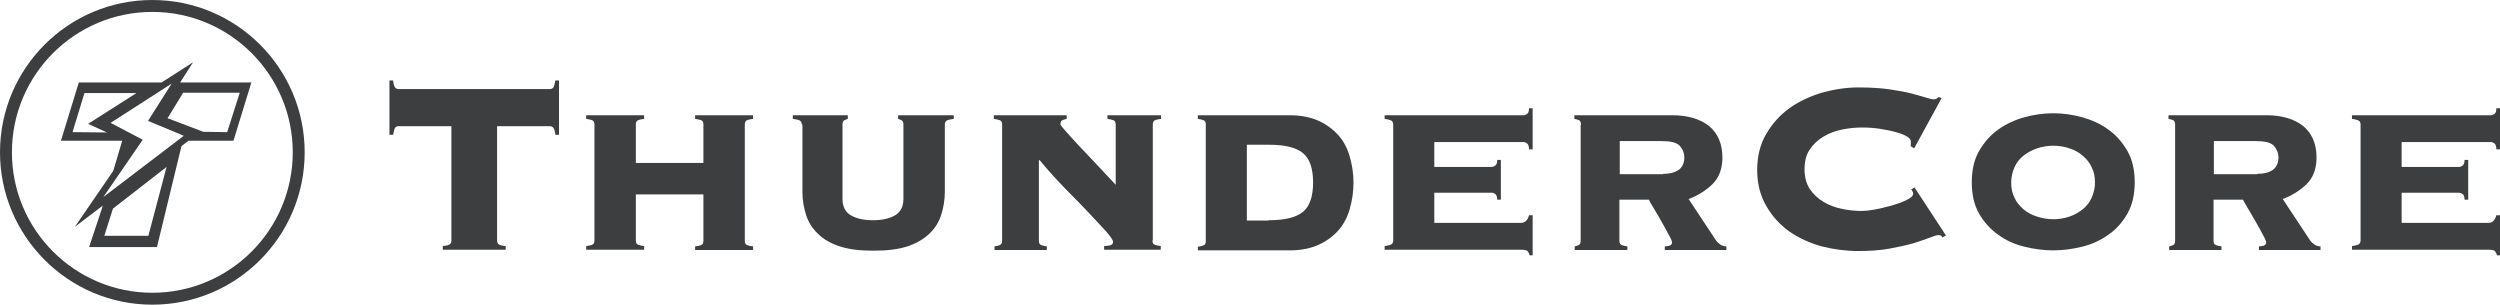
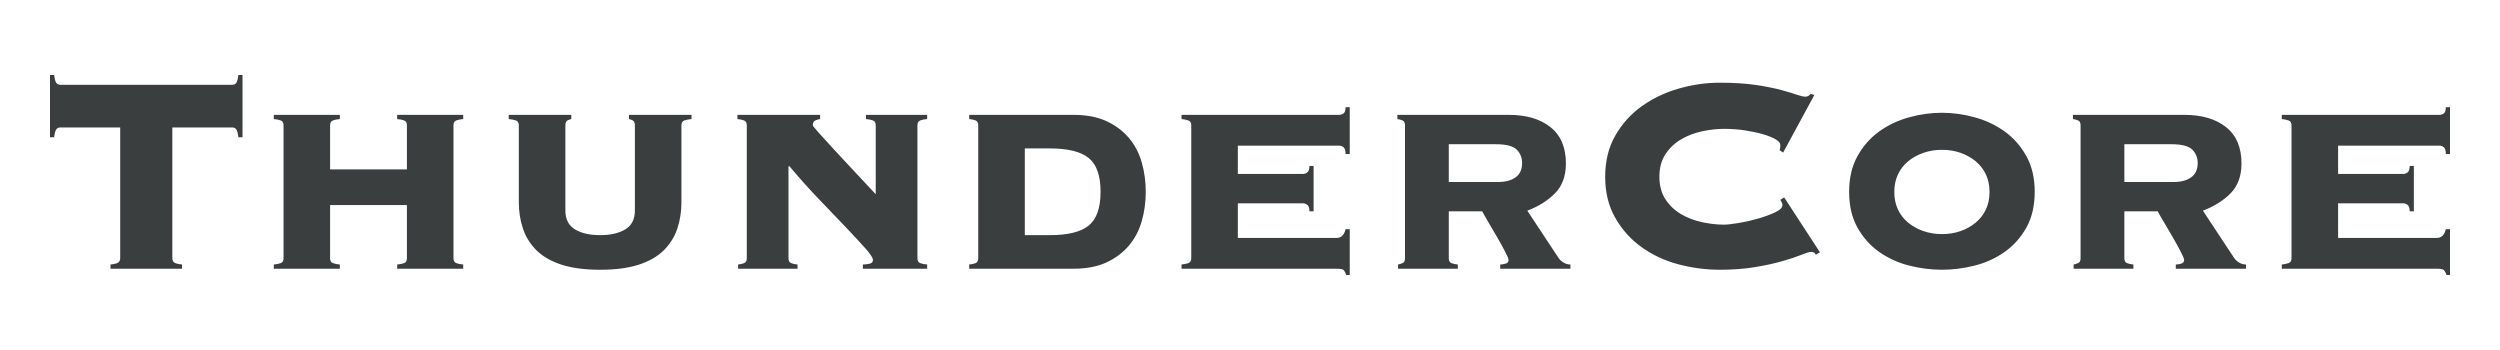
- <svg xmlns="http://www.w3.org/2000/svg" x="0px" y="0px" viewBox="0 0 754.9 92" xml:space="preserve">
-   <style type="text/css">
- 	.st1{fill:#3C3E3F;}
- </style>
-   <path class="st1" d="M133.7,74.3c1.2-0.1,1.9-0.3,2.2-0.6c0.3-0.3,0.4-0.6,0.4-1.1V38.1h-15.9c-0.5,0-0.9,0.2-1.1,0.5   c-0.2,0.3-0.4,1-0.6,2.1h-1.1V24.3h1.1c0.1,1,0.3,1.7,0.6,2.1c0.2,0.3,0.6,0.5,1.1,0.5H166c0.5,0,0.9-0.2,1.1-0.5   c0.2-0.3,0.4-1,0.6-2.1h1.1v16.4h-1.1c-0.1-1-0.3-1.7-0.6-2.1c-0.2-0.3-0.6-0.5-1.1-0.5h-15.9v34.5c0,0.4,0.1,0.8,0.4,1.1   c0.3,0.3,1,0.5,2.2,0.6v1.1h-19V74.3z" />
-   <path class="st1" d="M192,72.6c0,0.7,0.2,1.1,0.7,1.3c0.5,0.2,1.1,0.3,1.8,0.4v1.1h-17.5v-1.1c0.7-0.1,1.4-0.2,1.8-0.4   c0.5-0.2,0.7-0.6,0.7-1.3V37.6c0-0.7-0.2-1.1-0.7-1.3c-0.5-0.2-1.1-0.3-1.8-0.4v-1.1h17.5v1.1c-0.7,0.1-1.4,0.2-1.8,0.4   c-0.5,0.2-0.7,0.6-0.7,1.3v11.6h20.4V37.6c0-0.7-0.2-1.1-0.7-1.3c-0.5-0.2-1.1-0.3-1.8-0.4v-1.1h17.5v1.1   c-0.7,0.1-1.4,0.2-1.8,0.4c-0.5,0.2-0.7,0.6-0.7,1.3v35.1c0,0.7,0.2,1.1,0.7,1.3c0.5,0.2,1.1,0.3,1.8,0.4v1.1h-17.5v-1.1   c0.7-0.1,1.4-0.2,1.8-0.4c0.5-0.2,0.7-0.6,0.7-1.3v-14H192V72.6z" />
-   <path class="st1" d="M242.1,37.6c0-0.7-0.3-1.1-0.8-1.3c-0.5-0.2-1.2-0.3-1.9-0.4v-1.1h16.6v1.1c-0.3,0.1-0.6,0.2-1,0.4   c-0.4,0.2-0.6,0.6-0.6,1.3V60c0,2.3,0.8,4,2.5,5c1.7,1,3.9,1.5,6.7,1.5c2.8,0,5-0.5,6.7-1.5c1.7-1,2.5-2.7,2.5-5V37.6   c0-0.7-0.2-1.1-0.6-1.3c-0.4-0.2-0.7-0.3-1-0.4v-1.1H288v1.1c-0.7,0.1-1.4,0.2-1.9,0.4c-0.5,0.2-0.8,0.6-0.8,1.3v20.3   c0,2.5-0.4,4.8-1.1,7c-0.7,2.2-1.9,4.1-3.6,5.7c-1.7,1.6-3.9,2.9-6.6,3.8c-2.8,0.9-6.2,1.3-10.2,1.3c-4.1,0-7.5-0.4-10.2-1.3   c-2.8-0.9-5-2.2-6.6-3.8c-1.7-1.6-2.9-3.5-3.6-5.7c-0.7-2.2-1.1-4.5-1.1-7V37.6z" />
-   <path class="st1" d="M348,72.6c0,0.7,0.2,1.1,0.7,1.3c0.5,0.2,1.1,0.3,1.8,0.4v1.1h-17.1v-1.1c0.5,0,1.1-0.1,1.7-0.2   c0.6-0.1,1-0.5,1-1c0-0.6-0.7-1.6-2-3.1c-1.4-1.5-3.1-3.4-5.2-5.6c-2.1-2.2-4.5-4.7-7.2-7.4c-2.6-2.7-5.3-5.6-7.8-8.7l-0.2,0.2   v24.2c0,0.7,0.2,1.1,0.7,1.3c0.5,0.2,1,0.3,1.7,0.4v1.1h-15.8v-1.1c0.6-0.1,1.2-0.2,1.6-0.4c0.5-0.2,0.7-0.6,0.7-1.3V37.6   c0-0.7-0.2-1.1-0.7-1.3c-0.5-0.2-1.1-0.3-1.8-0.4v-1.1h22v1.1c-0.4,0.1-0.9,0.2-1.3,0.4c-0.4,0.2-0.6,0.6-0.6,1.3   c0,0.1,0.5,0.8,1.5,1.9c1,1.1,2.3,2.6,3.9,4.3c1.6,1.7,3.4,3.6,5.4,5.7c2,2.1,3.9,4.2,5.9,6.3V37.6c0-0.7-0.2-1.1-0.7-1.3   c-0.5-0.2-1.1-0.3-1.8-0.4v-1.1h16.2v1.1c-0.7,0.1-1.4,0.2-1.8,0.4c-0.5,0.2-0.7,0.6-0.7,1.3V72.6z" />
-   <path class="st1" d="M364.1,37.6c0-0.7-0.2-1.1-0.7-1.3c-0.5-0.2-1-0.3-1.7-0.4v-1.1h27.7c3.4,0,6.4,0.6,8.8,1.7   c2.4,1.1,4.4,2.6,6,4.4c1.6,1.8,2.7,4,3.4,6.5c0.7,2.5,1.1,5,1.1,7.8c0,2.7-0.4,5.3-1.1,7.8c-0.7,2.5-1.8,4.6-3.4,6.5   c-1.6,1.8-3.6,3.3-6,4.4c-2.4,1.1-5.3,1.7-8.8,1.7h-27.7v-1.1c0.7-0.1,1.2-0.2,1.7-0.4c0.5-0.2,0.7-0.6,0.7-1.3V37.6z   M383.1,66.5c4.8,0,8.2-0.8,10.3-2.5c2.1-1.7,3.1-4.7,3.1-8.9c0-4.2-1-7.2-3.1-8.9c-2.1-1.7-5.5-2.5-10.3-2.5h-6.6v22.9H383.1z" />
-   <path class="st1" d="M459.3,67.3c1.2,0,2-0.8,2.4-2.3h1.1v12.1h-0.9c-0.3-0.9-0.6-1.4-1-1.5c-0.3-0.1-0.9-0.2-1.6-0.2h-41.2v-1.1   c0.7-0.1,1.3-0.2,1.8-0.4c0.5-0.2,0.8-0.6,0.8-1.3V37.6c0-0.7-0.3-1.1-0.8-1.3c-0.5-0.2-1.1-0.3-1.8-0.4v-1.1H460   c0.4,0,0.7-0.1,1.1-0.4c0.4-0.2,0.6-0.8,0.6-1.7h1.1v12.4h-1.1c0-0.9-0.2-1.5-0.6-1.8c-0.4-0.3-0.7-0.4-1.1-0.4h-26.9v7.5h17.3   c0.4,0,0.7-0.1,1.1-0.4c0.4-0.3,0.6-0.8,0.6-1.7h1.1v12h-1.1c0-0.9-0.2-1.4-0.6-1.7c-0.4-0.3-0.7-0.4-1.1-0.4h-17.3v9.1H459.3z" />
-   <path class="st1" d="M477.4,37.6c0-0.7-0.2-1.1-0.6-1.3c-0.4-0.2-0.9-0.3-1.4-0.4v-1.1H505c4.6,0,8.3,1.1,11,3.2   c2.7,2.2,4.1,5.4,4.1,9.6c0,3.3-1,6-2.9,7.9c-1.9,1.9-4.4,3.5-7.3,4.6l8.2,12.4c0.3,0.5,0.8,0.9,1.3,1.3c0.6,0.4,1.2,0.6,1.9,0.6   v1.1h-18.6v-1.1c0.4,0,0.9-0.1,1.4-0.2c0.5-0.2,0.8-0.5,0.8-1c0-0.3-0.3-1.1-1-2.3c-0.6-1.2-1.4-2.6-2.2-4   c-0.8-1.4-1.6-2.8-2.4-4.1c-0.8-1.3-1.2-2.1-1.4-2.5h-8.9v12.4c0,0.7,0.2,1.1,0.7,1.3c0.5,0.2,1,0.3,1.7,0.4v1.1h-15.9v-1.1   c0.4-0.1,0.8-0.2,1.2-0.4c0.4-0.2,0.6-0.6,0.6-1.3V37.6z M502.2,52.5c2,0,3.5-0.4,4.7-1.2c1.1-0.8,1.7-2.1,1.7-3.7   c0-1.4-0.5-2.6-1.4-3.6c-1-1-2.8-1.4-5.6-1.4h-12.5v10H502.2z" />
-   <path class="st1" d="M576.9,44.1c0.1-0.2,0.1-0.4,0.1-0.6c0-0.2,0-0.5,0-0.8c0-0.5-0.4-1-1.2-1.5c-0.8-0.5-1.9-0.9-3.3-1.3   c-1.4-0.4-3-0.7-4.8-1c-1.8-0.3-3.7-0.4-5.6-0.4c-1.8,0-3.8,0.2-5.8,0.6c-2,0.4-3.9,1.1-5.6,2.1c-1.7,1-3.1,2.3-4.2,3.9   c-1.1,1.6-1.6,3.6-1.6,6c0,2.3,0.5,4.3,1.6,6c1.1,1.6,2.5,2.9,4.2,3.9c1.7,1,3.6,1.7,5.6,2.1c2,0.4,4,0.6,5.8,0.6   c0.8,0,2.1-0.1,3.8-0.4c1.7-0.3,3.4-0.7,5.2-1.2c1.7-0.5,3.2-1,4.6-1.7c1.3-0.6,2-1.3,2-1.9c0-0.3-0.1-0.6-0.2-0.7   c-0.1-0.2-0.2-0.4-0.4-0.6l1-0.6l9.5,14.5l-1.1,0.6c-0.1-0.3-0.3-0.5-0.5-0.6c-0.2-0.1-0.5-0.1-0.8-0.1c-0.4,0-1.3,0.3-2.6,0.8   c-1.3,0.5-3,1.1-5,1.7c-2.1,0.6-4.5,1.1-7.2,1.6c-2.8,0.5-5.9,0.7-9.3,0.7c-3.7,0-7.4-0.5-11-1.4c-3.6-1-6.9-2.5-9.8-4.5   c-2.9-2.1-5.2-4.6-7-7.8c-1.8-3.1-2.7-6.7-2.7-10.8c0-4.1,0.9-7.7,2.7-10.8c1.8-3.1,4.1-5.7,7-7.8c2.9-2.1,6.2-3.6,9.8-4.7   c3.6-1,7.3-1.6,11-1.6c3.7,0,6.9,0.2,9.6,0.6c2.7,0.4,4.9,0.8,6.8,1.3c1.8,0.5,3.2,0.9,4.2,1.2c1,0.3,1.7,0.5,2.2,0.5   c0.6,0,1-0.2,1.4-0.7l1,0.3l-8.3,15.2L576.9,44.1z" />
-   <path class="st1" d="M620,34.2c2.9,0,5.8,0.4,8.7,1.2c2.9,0.8,5.6,2,7.9,3.7c2.4,1.7,4.3,3.9,5.8,6.5c1.5,2.6,2.2,5.8,2.2,9.4   c0,3.7-0.7,6.8-2.2,9.5c-1.5,2.6-3.4,4.8-5.8,6.4c-2.4,1.7-5,2.9-7.9,3.6c-2.9,0.7-5.8,1.1-8.7,1.1c-2.9,0-5.8-0.4-8.7-1.1   c-2.9-0.7-5.6-1.9-7.9-3.6c-2.4-1.7-4.3-3.8-5.8-6.4c-1.5-2.6-2.2-5.8-2.2-9.5c0-3.6,0.7-6.8,2.2-9.4c1.5-2.6,3.4-4.8,5.8-6.5   c2.4-1.7,5-2.9,7.9-3.7C614.2,34.6,617.1,34.2,620,34.2z M620,44c-1.7,0-3.4,0.3-4.9,0.8c-1.5,0.5-2.9,1.3-4.1,2.2   c-1.2,1-2.1,2.1-2.7,3.5c-0.6,1.4-1,2.9-1,4.6c0,1.7,0.3,3.3,1,4.6c0.6,1.4,1.6,2.5,2.7,3.5c1.2,1,2.5,1.7,4.1,2.2   c1.5,0.5,3.2,0.8,4.9,0.8c1.8,0,3.4-0.3,4.9-0.8c1.5-0.5,2.8-1.3,4-2.2c1.2-1,2.1-2.1,2.7-3.5c0.6-1.4,1-2.9,1-4.6   c0-1.7-0.3-3.3-1-4.6c-0.6-1.4-1.6-2.5-2.7-3.5c-1.2-1-2.5-1.7-4-2.2C623.4,44.3,621.8,44,620,44z" />
-   <path class="st1" d="M656.8,37.6c0-0.7-0.2-1.1-0.6-1.3c-0.4-0.2-0.9-0.3-1.4-0.4v-1.1h29.6c4.6,0,8.3,1.1,11,3.2   c2.7,2.2,4.1,5.4,4.1,9.6c0,3.3-1,6-2.9,7.9c-1.9,1.9-4.4,3.5-7.3,4.6l8.2,12.4c0.3,0.5,0.8,0.9,1.3,1.3c0.6,0.4,1.2,0.6,1.9,0.6   v1.1h-18.6v-1.1c0.4,0,0.9-0.1,1.4-0.2c0.5-0.2,0.8-0.5,0.8-1c0-0.3-0.3-1.1-1-2.3c-0.6-1.2-1.4-2.6-2.2-4   c-0.8-1.4-1.6-2.8-2.4-4.1c-0.8-1.3-1.2-2.1-1.4-2.5h-8.9v12.4c0,0.7,0.2,1.1,0.7,1.3c0.5,0.2,1,0.3,1.7,0.4v1.1H655v-1.1   c0.4-0.1,0.8-0.2,1.2-0.4c0.4-0.2,0.6-0.6,0.6-1.3V37.6z M681.6,52.5c2,0,3.5-0.4,4.7-1.2c1.1-0.8,1.7-2.1,1.7-3.7   c0-1.4-0.5-2.6-1.4-3.6c-1-1-2.8-1.4-5.6-1.4h-12.5v10H681.6z" />
-   <path class="st1" d="M751.4,67.3c1.2,0,2-0.8,2.4-2.3h1.1v12.1H754c-0.3-0.9-0.6-1.4-1-1.5c-0.3-0.1-0.9-0.2-1.6-0.2h-41.2v-1.1   c0.7-0.1,1.3-0.2,1.8-0.4c0.5-0.2,0.8-0.6,0.8-1.3V37.6c0-0.7-0.3-1.1-0.8-1.3c-0.5-0.2-1.1-0.3-1.8-0.4v-1.1h41.9   c0.4,0,0.7-0.1,1.1-0.4c0.4-0.2,0.6-0.8,0.6-1.7h1.1v12.4h-1.1c0-0.9-0.2-1.5-0.6-1.8c-0.4-0.3-0.7-0.4-1.1-0.4h-26.9v7.5h17.3   c0.4,0,0.7-0.1,1.1-0.4c0.4-0.3,0.6-0.8,0.6-1.7h1.1v12h-1.1c0-0.9-0.2-1.4-0.6-1.7c-0.4-0.3-0.7-0.4-1.1-0.4h-17.3v9.1H751.4z" />
-   <path class="st1" d="M46,0c25.4,0,46,20.6,46,46c0,25.4-20.6,46-46,46S0,71.3,0,46C0,20.6,20.6,0,46,0z M88.4,46   c0-23.4-19-42.4-42.4-42.4C22.6,3.6,3.6,22.6,3.6,46c0,23.4,19,42.4,42.4,42.4C69.4,88.4,88.4,69.4,88.4,46z" />
-   <path class="st1" d="M75.9,24.9l-5.4,17.6H56.9l-2.1,1.6l-7.4,30.5H26.9l3.8-11.4l0.3-1.1l-8.4,6.4l11.6-16.9l2.7-9.1H18.4   l5.4-17.6H47h1.8l9.5-6.1l-3.9,6.1H75.9z M68.6,39.9L72.4,28H55.3l-4.7,7.7l10.8,4.1L68.6,39.9z M31.2,59.5L55.5,41l-10.8-4.5   l0.7-1.1l6.4-10.1l0.1-0.1L33.4,37.1l9.7,5.1L31.2,59.5z M44.8,71.2l5.5-20.8L34.1,63l-2.6,8.2H44.8z M26.6,37.4l14.6-9.3   l-15.7,0l-3.6,11.8l10.4,0.1L26.6,37.4z" />
+ <svg xmlns="http://www.w3.org/2000/svg" width="200px" height="28px" viewBox="32 0 200 28" version="1.1">
+   <g id="final" stroke="none" stroke-width="1" fill="#000000" fill-rule="evenodd">
+     <path d="M40.838,21.16 C41.19,21.123 41.408,21.063 41.491,20.979 C41.574,20.895 41.616,20.788 41.616,20.657 L41.616,10.196 L36.834,10.196 C36.686,10.196 36.575,10.248 36.501,10.35 C36.426,10.452 36.371,10.662 36.334,10.979 L36,10.979 L36,6 L36.334,6 C36.371,6.317 36.426,6.527 36.501,6.63 C36.575,6.732 36.686,6.783 36.834,6.783 L50.569,6.783 C50.716,6.783 50.828,6.732 50.902,6.63 C50.976,6.527 51.032,6.317 51.069,6 L51.402,6 L51.402,10.979 L51.069,10.979 C51.032,10.662 50.976,10.452 50.902,10.35 C50.828,10.248 50.716,10.196 50.569,10.196 L45.787,10.196 L45.787,20.657 C45.787,20.788 45.828,20.895 45.912,20.979 C45.995,21.063 46.213,21.123 46.565,21.16 L46.565,21.497 L40.838,21.497 L40.838,21.16 Z M58.408,20.657 C58.408,20.862 58.482,20.993 58.631,21.049 C58.779,21.105 58.964,21.142 59.187,21.16 L59.187,21.497 L53.904,21.497 L53.904,21.16 C54.127,21.142 54.312,21.105 54.461,21.049 C54.609,20.993 54.683,20.862 54.683,20.657 L54.683,10.028 C54.683,9.823 54.609,9.692 54.461,9.636 C54.312,9.58 54.127,9.543 53.904,9.524 L53.904,9.189 L59.187,9.189 L59.187,9.524 C58.964,9.543 58.779,9.58 58.631,9.636 C58.482,9.692 58.408,9.823 58.408,10.028 L58.408,13.552 L64.553,13.552 L64.553,10.028 C64.553,9.823 64.479,9.692 64.331,9.636 C64.182,9.58 63.997,9.543 63.774,9.524 L63.774,9.189 L69.057,9.189 L69.057,9.524 C68.835,9.543 68.649,9.58 68.501,9.636 C68.352,9.692 68.278,9.823 68.278,10.028 L68.278,20.657 C68.278,20.862 68.352,20.993 68.501,21.049 C68.649,21.105 68.835,21.142 69.057,21.16 L69.057,21.497 L63.774,21.497 L63.774,21.16 C63.997,21.142 64.182,21.105 64.331,21.049 C64.479,20.993 64.553,20.862 64.553,20.657 L64.553,16.406 L58.408,16.406 L58.408,20.657 Z M73.505,10.028 C73.505,9.823 73.426,9.692 73.269,9.636 C73.111,9.58 72.921,9.543 72.699,9.524 L72.699,9.189 L77.703,9.189 L77.703,9.524 C77.61,9.543 77.509,9.58 77.397,9.636 C77.286,9.692 77.23,9.823 77.23,10.028 L77.23,16.825 C77.23,17.534 77.485,18.042 77.995,18.349 C78.504,18.657 79.177,18.811 80.011,18.811 C80.845,18.811 81.516,18.657 82.026,18.349 C82.536,18.042 82.791,17.534 82.791,16.825 L82.791,10.028 C82.791,9.823 82.735,9.692 82.624,9.636 C82.513,9.58 82.411,9.543 82.318,9.524 L82.318,9.189 L87.323,9.189 L87.323,9.524 C87.1,9.543 86.91,9.58 86.753,9.636 C86.595,9.692 86.516,9.823 86.516,10.028 L86.516,16.182 C86.516,16.928 86.405,17.632 86.183,18.294 C85.96,18.956 85.599,19.534 85.098,20.028 C84.598,20.522 83.931,20.905 83.097,21.175 C82.263,21.445 81.234,21.58 80.011,21.58 C78.787,21.58 77.759,21.445 76.925,21.175 C76.09,20.905 75.423,20.522 74.923,20.028 C74.422,19.534 74.061,18.956 73.839,18.294 C73.616,17.632 73.505,16.928 73.505,16.182 L73.505,10.028 Z M105.394,20.657 C105.394,20.862 105.468,20.993 105.616,21.049 C105.764,21.105 105.95,21.142 106.172,21.16 L106.172,21.497 L101.029,21.497 L101.029,21.16 C101.177,21.16 101.348,21.142 101.543,21.105 C101.738,21.067 101.835,20.965 101.835,20.797 C101.835,20.629 101.631,20.317 101.223,19.86 C100.816,19.403 100.292,18.839 99.653,18.167 C99.013,17.497 98.295,16.746 97.498,15.916 C96.701,15.087 95.913,14.205 95.135,13.273 L95.079,13.329 L95.079,20.657 C95.079,20.862 95.149,20.993 95.288,21.049 C95.427,21.105 95.598,21.142 95.802,21.16 L95.802,21.497 L91.048,21.497 L91.048,21.16 C91.233,21.142 91.395,21.105 91.534,21.049 C91.673,20.993 91.743,20.862 91.743,20.657 L91.743,10.028 C91.743,9.823 91.669,9.692 91.52,9.636 C91.372,9.58 91.196,9.543 90.992,9.524 L90.992,9.189 L97.609,9.189 L97.609,9.524 C97.479,9.543 97.349,9.58 97.22,9.636 C97.09,9.692 97.025,9.823 97.025,10.028 C97.025,10.066 97.178,10.257 97.484,10.601 C97.79,10.947 98.184,11.38 98.666,11.902 C99.147,12.424 99.685,13.003 100.278,13.636 C100.871,14.271 101.464,14.905 102.058,15.539 L102.058,10.028 C102.058,9.823 101.983,9.692 101.835,9.636 C101.687,9.58 101.502,9.543 101.279,9.524 L101.279,9.189 L106.172,9.189 L106.172,9.524 C105.95,9.543 105.764,9.58 105.616,9.636 C105.468,9.692 105.394,9.823 105.394,10.028 L105.394,20.657 Z M115.986,18.811 C117.432,18.811 118.47,18.555 119.1,18.042 C119.73,17.529 120.045,16.629 120.045,15.343 C120.045,14.056 119.73,13.156 119.1,12.643 C118.47,12.131 117.432,11.874 115.986,11.874 L113.985,11.874 L113.985,18.811 L115.986,18.811 Z M110.259,10.028 C110.259,9.823 110.189,9.692 110.05,9.636 C109.911,9.58 109.74,9.543 109.536,9.524 L109.536,9.189 L117.877,9.189 C118.915,9.189 119.795,9.357 120.518,9.692 C121.241,10.028 121.839,10.476 122.311,11.035 C122.784,11.594 123.127,12.247 123.34,12.993 C123.553,13.739 123.66,14.522 123.66,15.343 C123.66,16.163 123.553,16.946 123.34,17.692 C123.127,18.438 122.784,19.091 122.311,19.65 C121.839,20.21 121.241,20.657 120.518,20.993 C119.795,21.328 118.915,21.497 117.877,21.497 L109.536,21.497 L109.536,21.16 C109.74,21.142 109.911,21.105 110.05,21.049 C110.189,20.993 110.259,20.862 110.259,20.657 L110.259,10.028 Z M138.923,19.035 C139.294,19.035 139.535,18.802 139.646,18.336 L139.979,18.336 L139.979,22 L139.701,22 C139.608,21.739 139.511,21.59 139.409,21.552 C139.307,21.515 139.145,21.497 138.923,21.497 L126.523,21.497 L126.523,21.16 C126.727,21.142 126.907,21.105 127.065,21.049 C127.223,20.993 127.301,20.862 127.301,20.657 L127.301,10.028 C127.301,9.823 127.223,9.692 127.065,9.636 C126.907,9.58 126.727,9.543 126.523,9.524 L126.523,9.189 L139.145,9.189 C139.257,9.189 139.368,9.152 139.479,9.077 C139.59,9.003 139.646,8.835 139.646,8.574 L139.979,8.574 L139.979,12.321 L139.646,12.321 C139.646,12.042 139.59,11.86 139.479,11.776 C139.368,11.692 139.257,11.651 139.145,11.651 L131.027,11.651 L131.027,13.916 L136.254,13.916 C136.365,13.916 136.476,13.874 136.587,13.79 C136.699,13.707 136.755,13.534 136.755,13.273 L137.088,13.273 L137.088,16.909 L136.755,16.909 C136.755,16.648 136.699,16.475 136.587,16.391 C136.476,16.308 136.365,16.266 136.254,16.266 L131.027,16.266 L131.027,19.035 L138.923,19.035 Z M151.85,14.559 C152.443,14.559 152.911,14.433 153.255,14.182 C153.597,13.93 153.769,13.552 153.769,13.049 C153.769,12.62 153.625,12.261 153.338,11.972 C153.051,11.683 152.49,11.538 151.656,11.538 L147.903,11.538 L147.903,14.559 L151.85,14.559 Z M144.4,10.028 C144.4,9.823 144.334,9.692 144.205,9.636 C144.075,9.58 143.936,9.543 143.788,9.524 L143.788,9.189 L152.713,9.189 C154.103,9.189 155.21,9.515 156.035,10.168 C156.859,10.821 157.272,11.79 157.272,13.077 C157.272,14.084 156.98,14.881 156.396,15.468 C155.813,16.056 155.076,16.517 154.186,16.853 L156.66,20.602 C156.753,20.751 156.887,20.881 157.064,20.993 C157.24,21.105 157.429,21.16 157.634,21.16 L157.634,21.497 L152.018,21.497 L152.018,21.16 C152.147,21.16 152.291,21.137 152.449,21.091 C152.606,21.045 152.685,20.946 152.685,20.797 C152.685,20.704 152.588,20.471 152.393,20.098 C152.198,19.725 151.976,19.324 151.726,18.895 C151.475,18.466 151.234,18.056 151.003,17.664 C150.771,17.273 150.627,17.021 150.572,16.909 L147.903,16.909 L147.903,20.657 C147.903,20.862 147.972,20.993 148.111,21.049 C148.25,21.105 148.421,21.142 148.626,21.16 L148.626,21.497 L143.844,21.497 L143.844,21.16 C143.955,21.142 144.075,21.105 144.205,21.049 C144.334,20.993 144.4,20.862 144.4,20.657 L144.4,10.028 Z M174.37,12.014 C174.388,11.958 174.402,11.898 174.412,11.832 C174.421,11.767 174.426,11.688 174.426,11.594 C174.426,11.445 174.301,11.296 174.051,11.147 C173.8,10.998 173.467,10.863 173.049,10.741 C172.633,10.62 172.155,10.517 171.618,10.434 C171.08,10.35 170.515,10.308 169.922,10.308 C169.366,10.308 168.782,10.373 168.17,10.503 C167.559,10.634 166.998,10.849 166.488,11.147 C165.978,11.445 165.561,11.842 165.237,12.335 C164.913,12.83 164.751,13.431 164.751,14.14 C164.751,14.848 164.913,15.45 165.237,15.944 C165.561,16.438 165.978,16.835 166.488,17.133 C166.998,17.431 167.559,17.646 168.17,17.776 C168.782,17.907 169.366,17.972 169.922,17.972 C170.163,17.972 170.543,17.93 171.062,17.846 C171.58,17.762 172.1,17.646 172.619,17.497 C173.137,17.347 173.596,17.18 173.995,16.993 C174.393,16.807 174.593,16.611 174.593,16.406 C174.593,16.312 174.574,16.237 174.537,16.182 C174.5,16.126 174.463,16.06 174.426,15.986 L174.731,15.79 L177.595,20.182 L177.262,20.378 C177.224,20.284 177.173,20.224 177.109,20.196 C177.044,20.167 176.965,20.154 176.873,20.154 C176.743,20.154 176.483,20.233 176.094,20.391 C175.705,20.55 175.199,20.718 174.579,20.895 C173.958,21.073 173.23,21.231 172.397,21.37 C171.562,21.51 170.626,21.58 169.588,21.58 C168.476,21.58 167.374,21.436 166.28,21.147 C165.186,20.858 164.204,20.401 163.333,19.776 C162.461,19.152 161.757,18.369 161.22,17.427 C160.682,16.485 160.414,15.389 160.414,14.14 C160.414,12.89 160.682,11.795 161.22,10.854 C161.757,9.911 162.461,9.129 163.333,8.504 C164.204,7.879 165.186,7.408 166.28,7.091 C167.374,6.774 168.476,6.616 169.588,6.616 C170.7,6.616 171.659,6.676 172.466,6.797 C173.272,6.919 173.953,7.054 174.509,7.203 C175.046,7.352 175.464,7.478 175.761,7.58 C176.057,7.683 176.279,7.734 176.427,7.734 C176.595,7.734 176.733,7.66 176.845,7.511 L177.151,7.595 L174.648,12.21 L174.37,12.014 Z M187.353,11.986 C186.834,11.986 186.343,12.066 185.88,12.225 C185.417,12.384 185.009,12.609 184.656,12.899 C184.305,13.19 184.031,13.541 183.837,13.952 C183.642,14.365 183.544,14.833 183.544,15.357 C183.544,15.881 183.642,16.349 183.837,16.761 C184.031,17.173 184.305,17.524 184.656,17.814 C185.009,18.104 185.417,18.329 185.88,18.489 C186.343,18.647 186.834,18.727 187.353,18.727 C187.891,18.727 188.386,18.647 188.841,18.489 C189.295,18.329 189.698,18.104 190.05,17.814 C190.402,17.524 190.676,17.173 190.87,16.761 C191.065,16.349 191.162,15.881 191.162,15.357 C191.162,14.833 191.065,14.365 190.87,13.952 C190.676,13.541 190.402,13.19 190.05,12.899 C189.698,12.609 189.295,12.384 188.841,12.225 C188.386,12.066 187.891,11.986 187.353,11.986 Z M187.353,9.021 C188.224,9.021 189.1,9.143 189.981,9.385 C190.861,9.627 191.658,10.005 192.372,10.517 C193.085,11.031 193.664,11.688 194.11,12.49 C194.554,13.292 194.777,14.242 194.777,15.343 C194.777,16.461 194.554,17.417 194.11,18.209 C193.664,19.002 193.085,19.65 192.372,20.154 C191.658,20.657 190.861,21.021 189.981,21.245 C189.1,21.468 188.224,21.58 187.353,21.58 C186.482,21.58 185.606,21.468 184.726,21.245 C183.845,21.021 183.048,20.657 182.335,20.154 C181.622,19.65 181.042,19.002 180.598,18.209 C180.153,17.417 179.93,16.461 179.93,15.343 C179.93,14.242 180.153,13.292 180.598,12.49 C181.042,11.688 181.622,11.031 182.335,10.517 C183.048,10.005 183.845,9.627 184.726,9.385 C185.606,9.143 186.482,9.021 187.353,9.021 Z M205.897,14.559 C206.49,14.559 206.958,14.433 207.301,14.182 C207.644,13.93 207.816,13.552 207.816,13.049 C207.816,12.62 207.672,12.261 207.385,11.972 C207.097,11.683 206.537,11.538 205.703,11.538 L201.949,11.538 L201.949,14.559 L205.897,14.559 Z M198.446,10.028 C198.446,9.823 198.381,9.692 198.252,9.636 C198.122,9.58 197.983,9.543 197.835,9.524 L197.835,9.189 L206.759,9.189 C208.149,9.189 209.257,9.515 210.081,10.168 C210.906,10.821 211.319,11.79 211.319,13.077 C211.319,14.084 211.027,14.881 210.443,15.468 C209.859,16.056 209.122,16.517 208.233,16.853 L210.707,20.602 C210.8,20.751 210.934,20.881 211.11,20.993 C211.286,21.105 211.476,21.16 211.68,21.16 L211.68,21.497 L206.064,21.497 L206.064,21.16 C206.194,21.16 206.338,21.137 206.495,21.091 C206.652,21.045 206.731,20.946 206.731,20.797 C206.731,20.704 206.634,20.471 206.439,20.098 C206.245,19.725 206.023,19.324 205.772,18.895 C205.522,18.466 205.281,18.056 205.049,17.664 C204.817,17.273 204.674,17.021 204.619,16.909 L201.949,16.909 L201.949,20.657 C201.949,20.862 202.019,20.993 202.158,21.049 C202.297,21.105 202.468,21.142 202.672,21.16 L202.672,21.497 L197.89,21.497 L197.89,21.16 C198.001,21.142 198.122,21.105 198.252,21.049 C198.381,20.993 198.446,20.862 198.446,20.657 L198.446,10.028 Z M226.943,19.035 C227.314,19.035 227.555,18.802 227.666,18.336 L228,18.336 L228,22 L227.722,22 C227.629,21.739 227.531,21.59 227.43,21.552 C227.328,21.515 227.166,21.497 226.943,21.497 L214.543,21.497 L214.543,21.16 C214.747,21.142 214.928,21.105 215.086,21.049 C215.243,20.993 215.322,20.862 215.322,20.657 L215.322,10.028 C215.322,9.823 215.243,9.692 215.086,9.636 C214.928,9.58 214.747,9.543 214.543,9.524 L214.543,9.189 L227.166,9.189 C227.277,9.189 227.388,9.152 227.5,9.077 C227.61,9.003 227.666,8.835 227.666,8.574 L228,8.574 L228,12.321 L227.666,12.321 C227.666,12.042 227.61,11.86 227.5,11.776 C227.388,11.692 227.277,11.651 227.166,11.651 L219.048,11.651 L219.048,13.916 L224.274,13.916 C224.386,13.916 224.497,13.874 224.608,13.79 C224.719,13.707 224.775,13.534 224.775,13.273 L225.108,13.273 L225.108,16.909 L224.775,16.909 C224.775,16.648 224.719,16.475 224.608,16.391 C224.497,16.308 224.386,16.266 224.274,16.266 L219.048,16.266 L219.048,19.035 L226.943,19.035 Z" id="Shape" fill="#3B3E3F" />
+   </g>
</svg>
